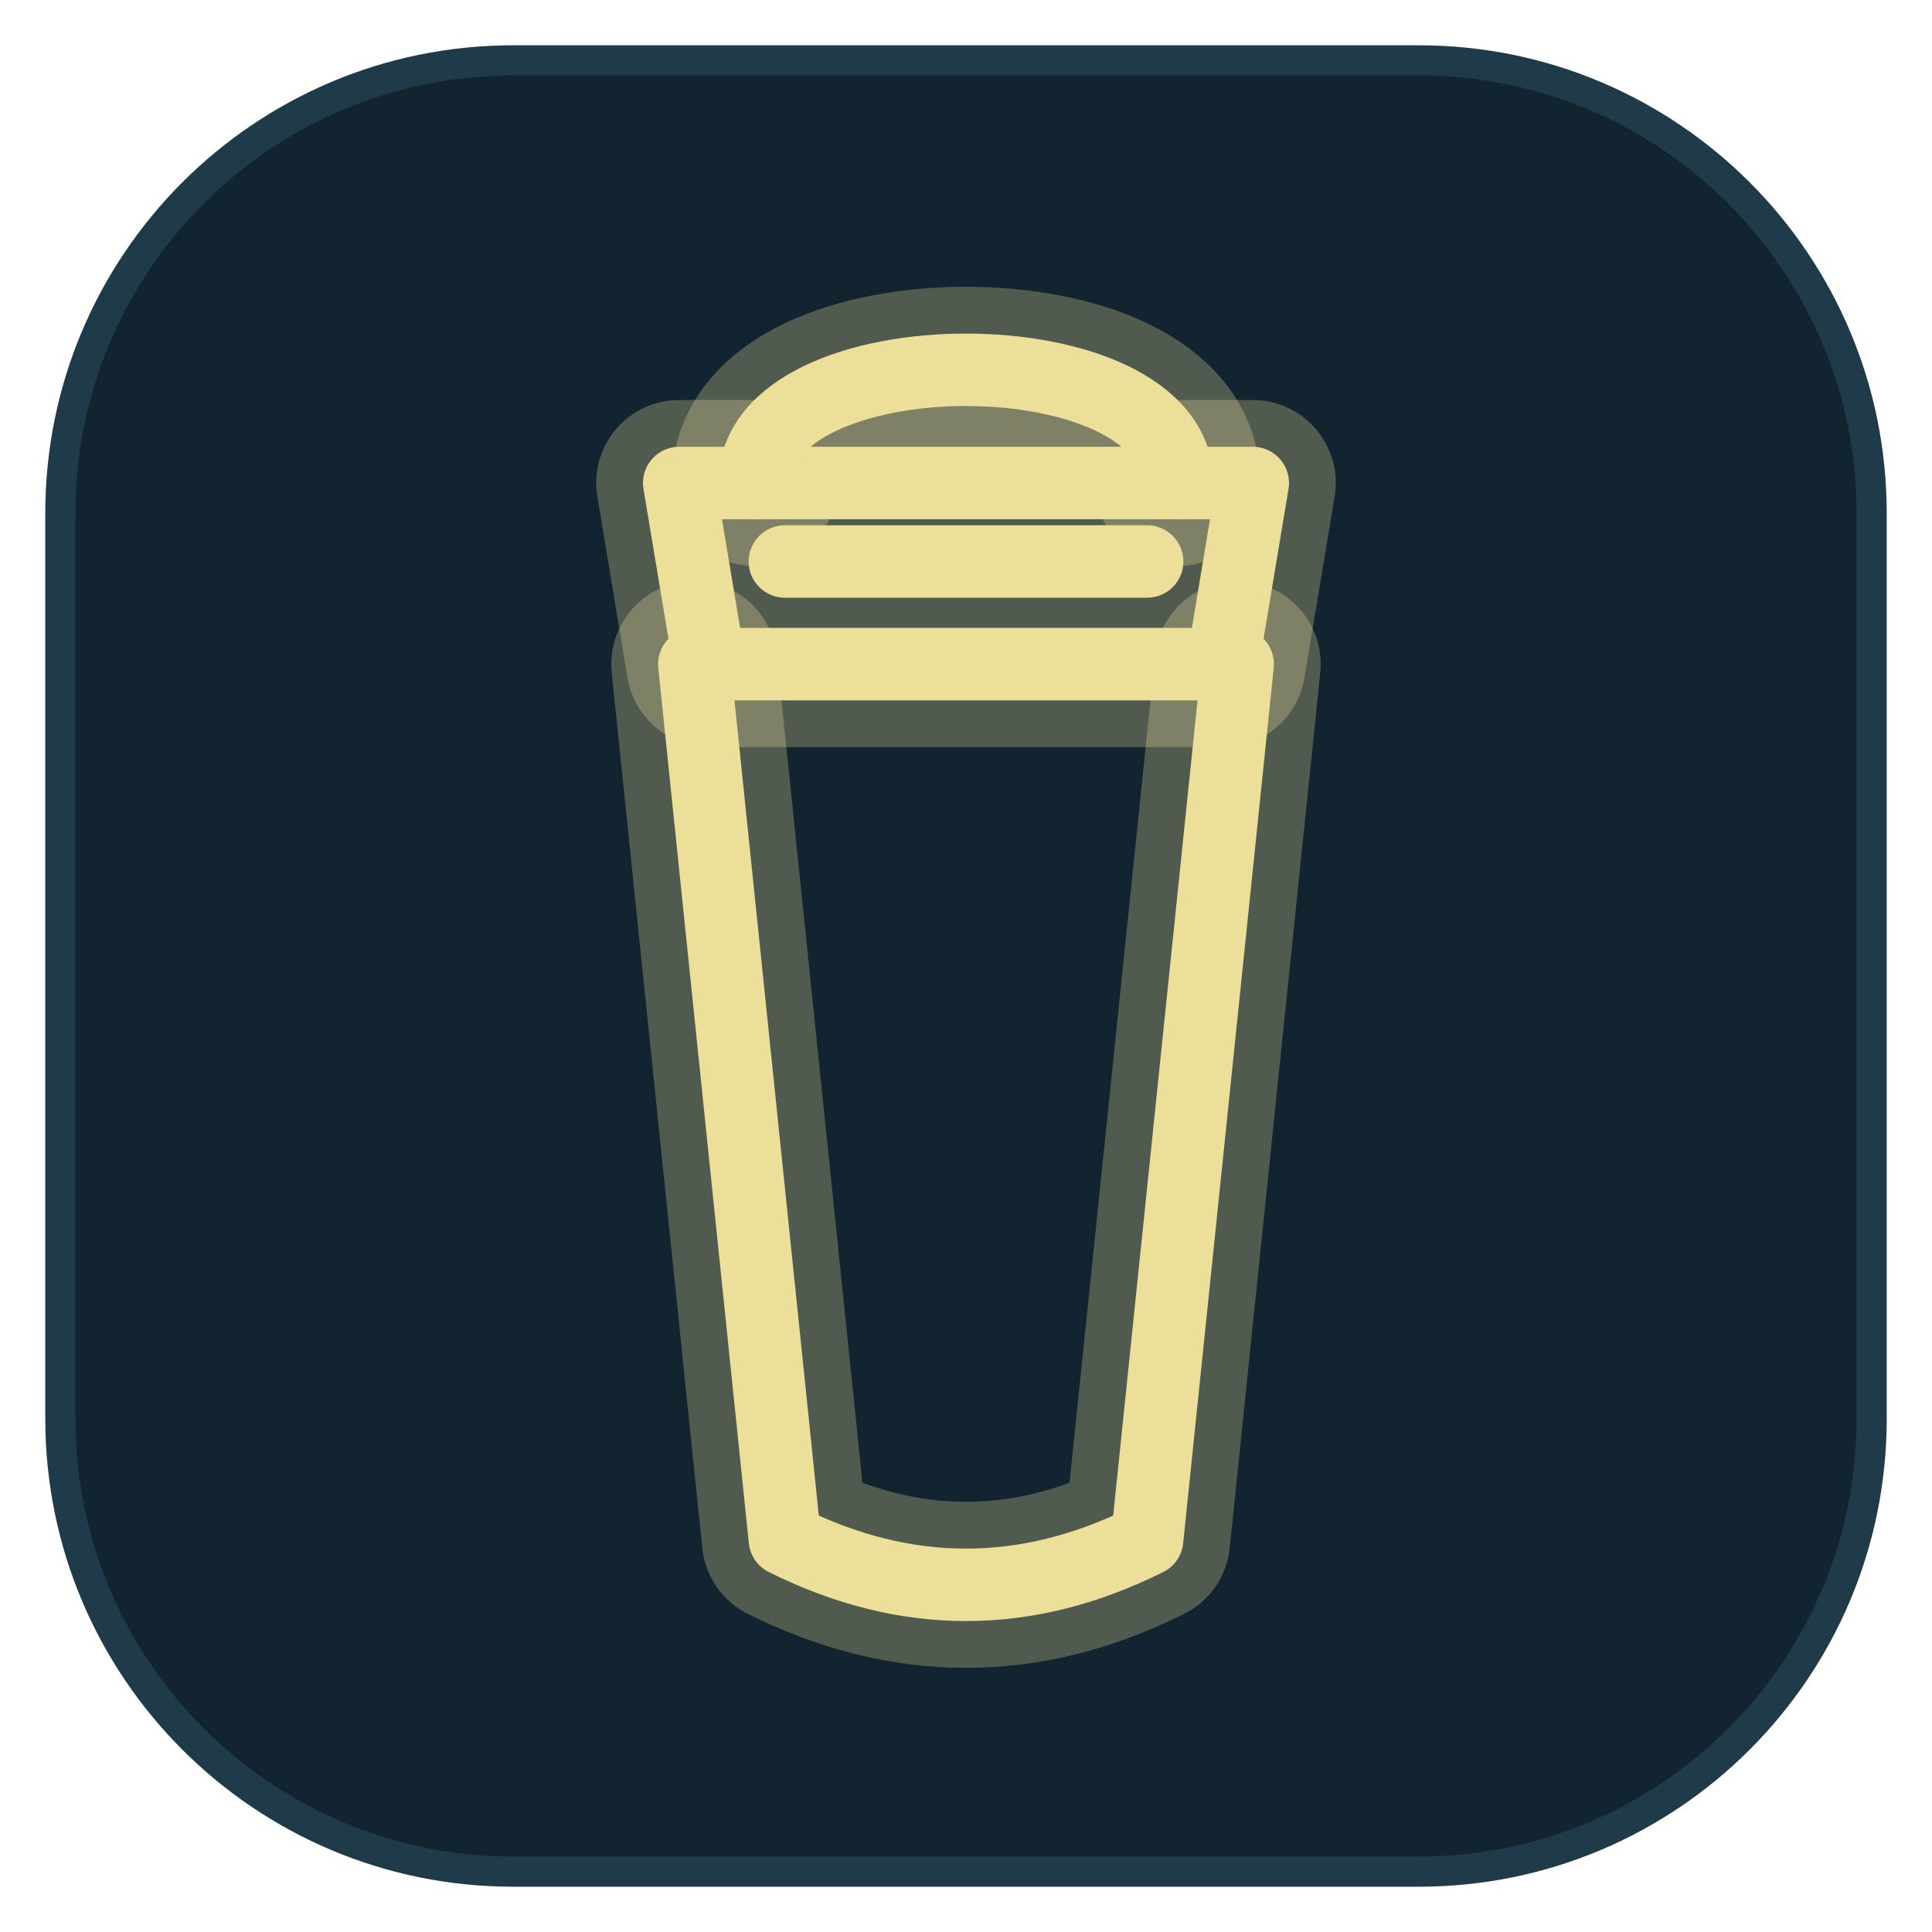
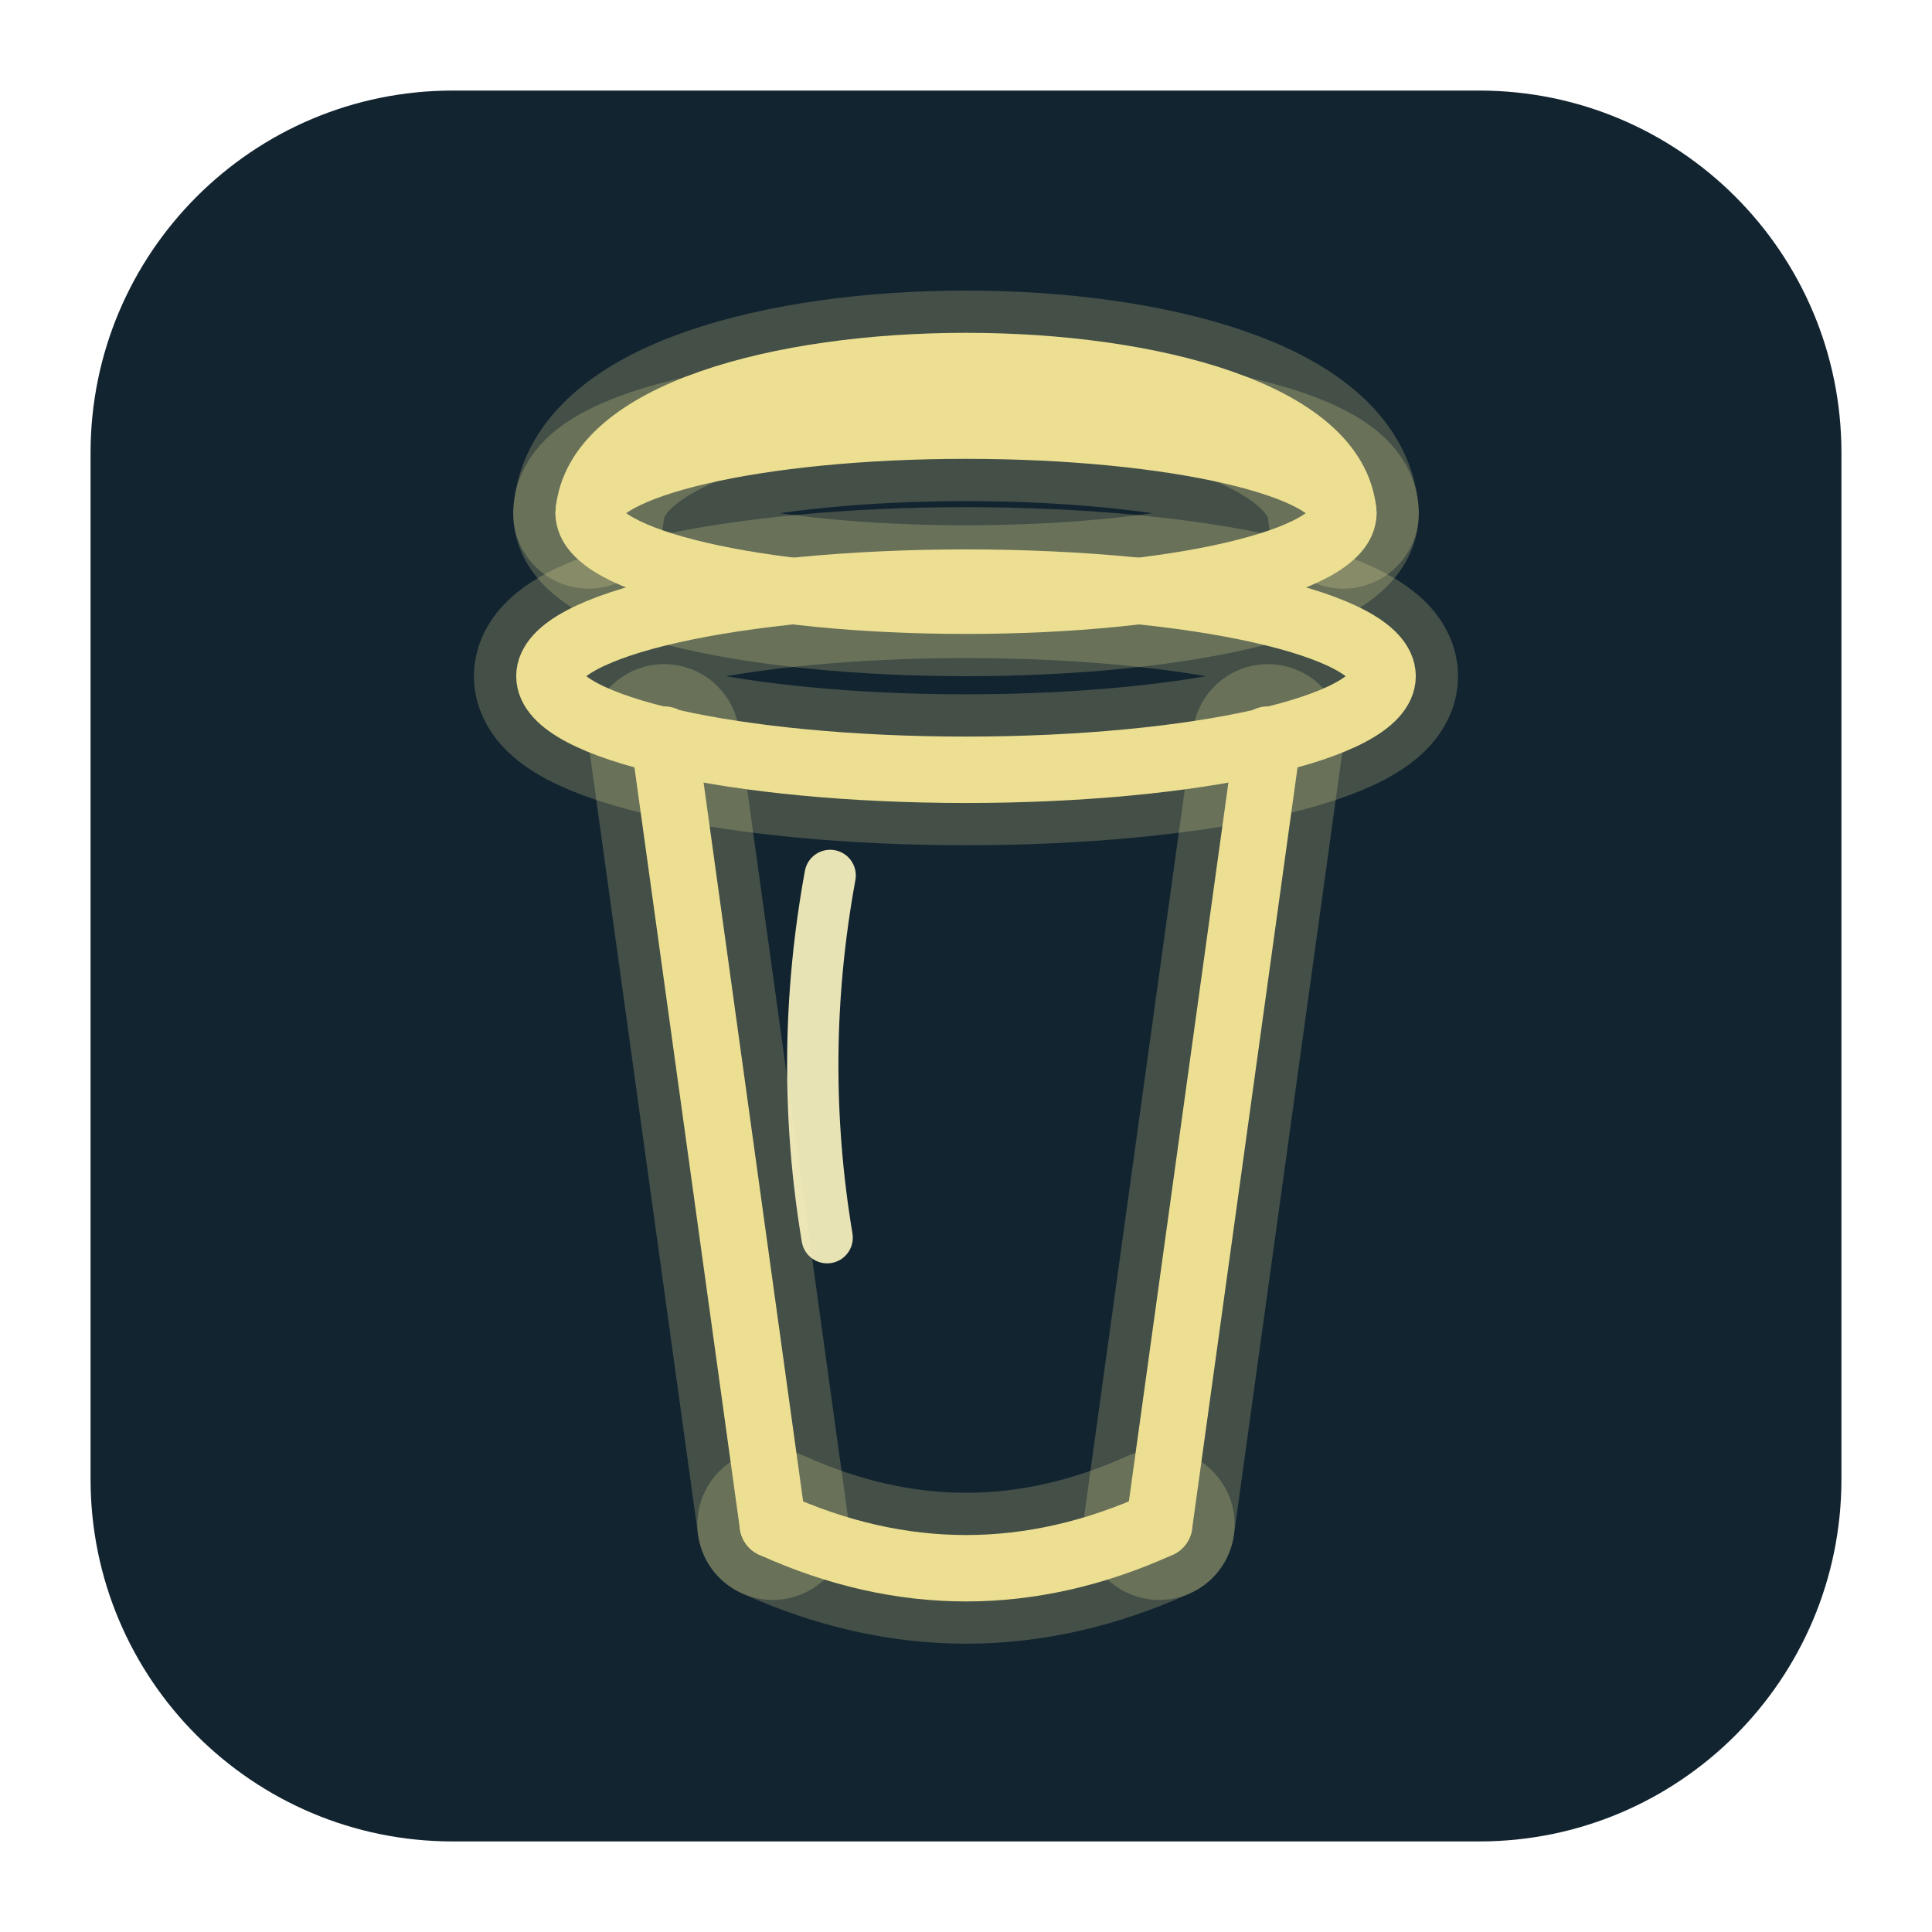
<svg xmlns="http://www.w3.org/2000/svg" width="64" height="64" viewBox="0 0 64 64">
-   <rect x="2" y="2" width="60" height="60" rx="15" fill="#122430" />
-   <rect x="2" y="2" width="60" height="60" rx="15" fill="none" stroke="#1f3a48" stroke-width="1" />
-   <g fill="none" stroke="#f2e7a0" stroke-opacity="0.28" stroke-width="5.5" stroke-linecap="round" stroke-linejoin="round">
-     <path d="M25 16 C25 11 39 11 39 16" />
-     <path d="M22.5 16 H41.5 L40.5 22 H23.5 Z" />
-     <path d="M23 22 L26 51 Q32 54 38 51 L41 22" />
+   <rect x="3" y="3" width="58" height="58" rx="12" fill="#122430" />
+   <g fill="none" stroke="#f4e89c" stroke-opacity="0.22" stroke-width="5" stroke-linecap="round" stroke-linejoin="round">
+     <path d="M19.5 17 C20 10.5 44 10.5 44.5 17" />
+     <ellipse cx="32" cy="17" rx="12.5" ry="2.9" />
+     <ellipse cx="32" cy="22.4" rx="13.8" ry="3.1" />
+     <path d="M22 24.5 L25.6 50.5" />
+     <path d="M42 24.5 L38.4 50.5" />
+     <path d="M25.6 50.5 Q32 53.4 38.4 50.5" />
  </g>
-   <g fill="none" stroke="#ecdf9a" stroke-width="2.4" stroke-linecap="round" stroke-linejoin="round">
-     <path d="M25 16 C25 11 39 11 39 16" />
-     <path d="M22.5 16 H41.5 L40.5 22 H23.5 Z" />
-     <path d="M26 18.6 H38" />
-     <path d="M23 22 L26 51 Q32 54 38 51 L41 22" />
+   <g fill="none" stroke="#ecdf92" stroke-width="2.2" stroke-linecap="round" stroke-linejoin="round">
+     <path d="M19.5 17 C20 10.5 44 10.5 44.5 17" />
+     <ellipse cx="32" cy="17" rx="12.5" ry="2.9" />
+     <ellipse cx="32" cy="22.4" rx="13.8" ry="3.1" />
+     <path d="M22 24.5 L25.6 50.5" />
+     <path d="M42 24.5 L38.4 50.5" />
+     <path d="M25.6 50.5 Q32 53.4 38.4 50.5" />
  </g>
+   <path d="M27.5 29 Q26.4 35 27.4 41" fill="none" stroke="#fbf3c0" stroke-width="1.7" stroke-linecap="round" stroke-opacity="0.92" />
</svg>
